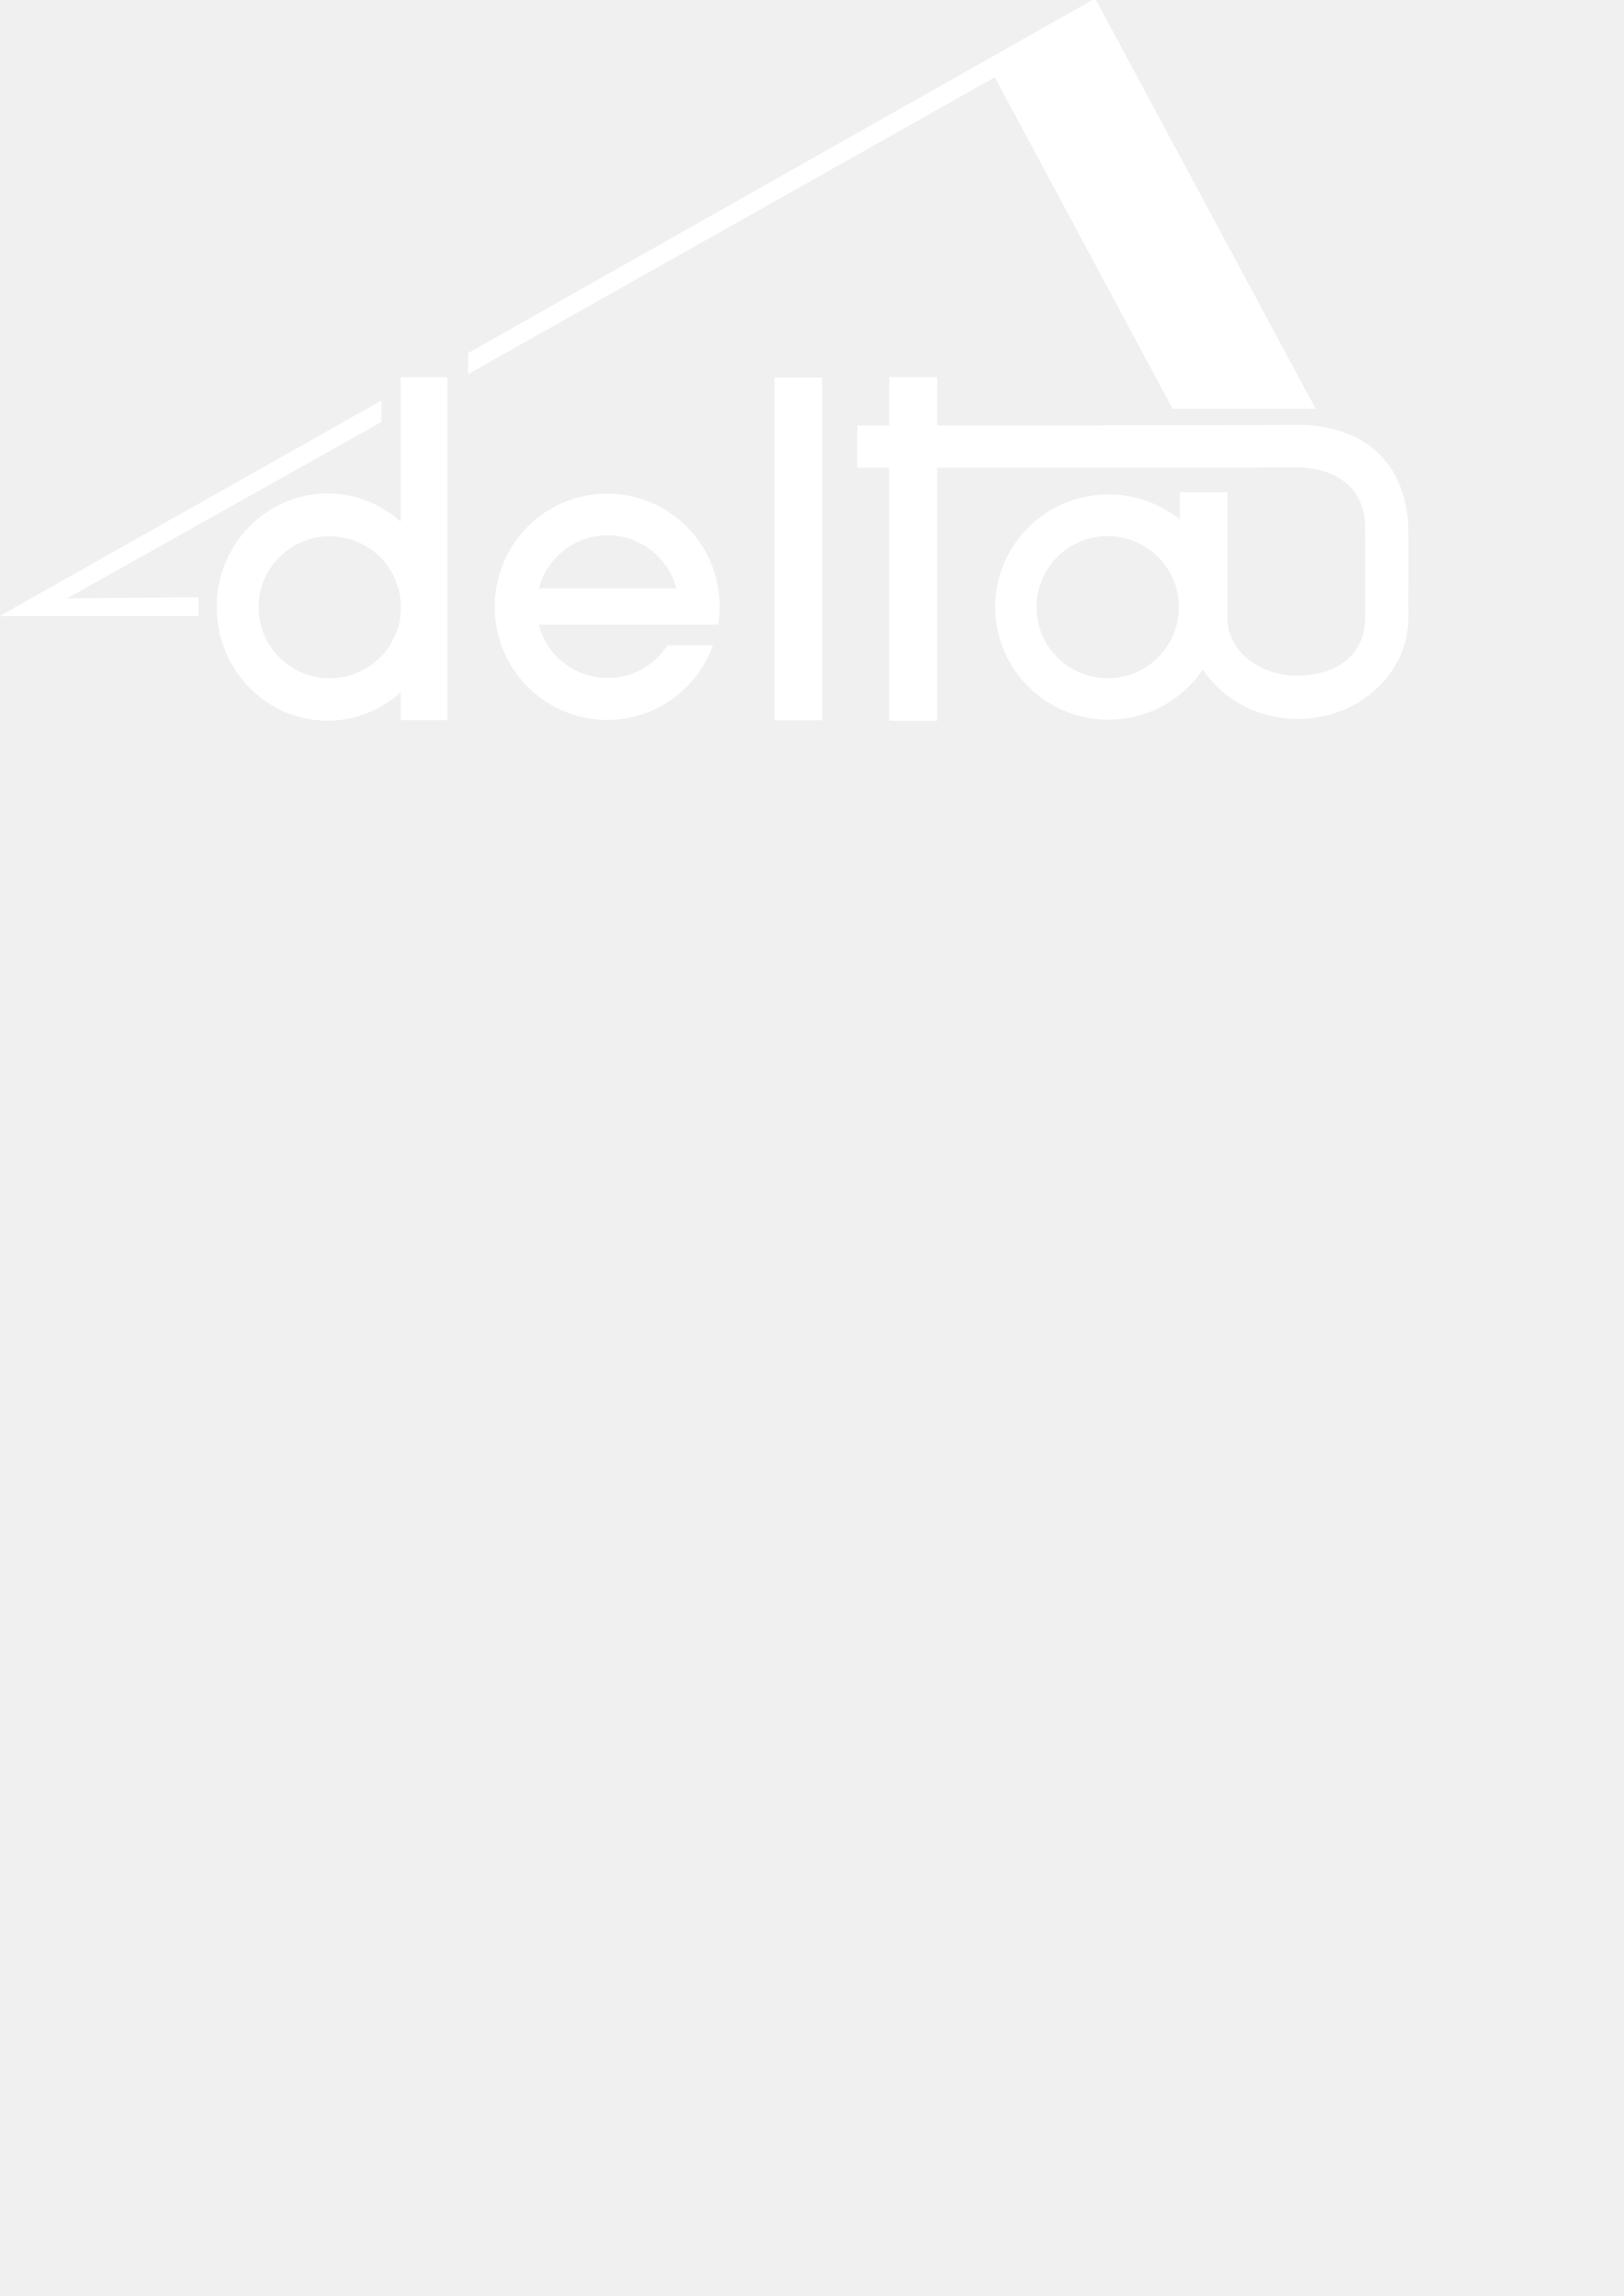
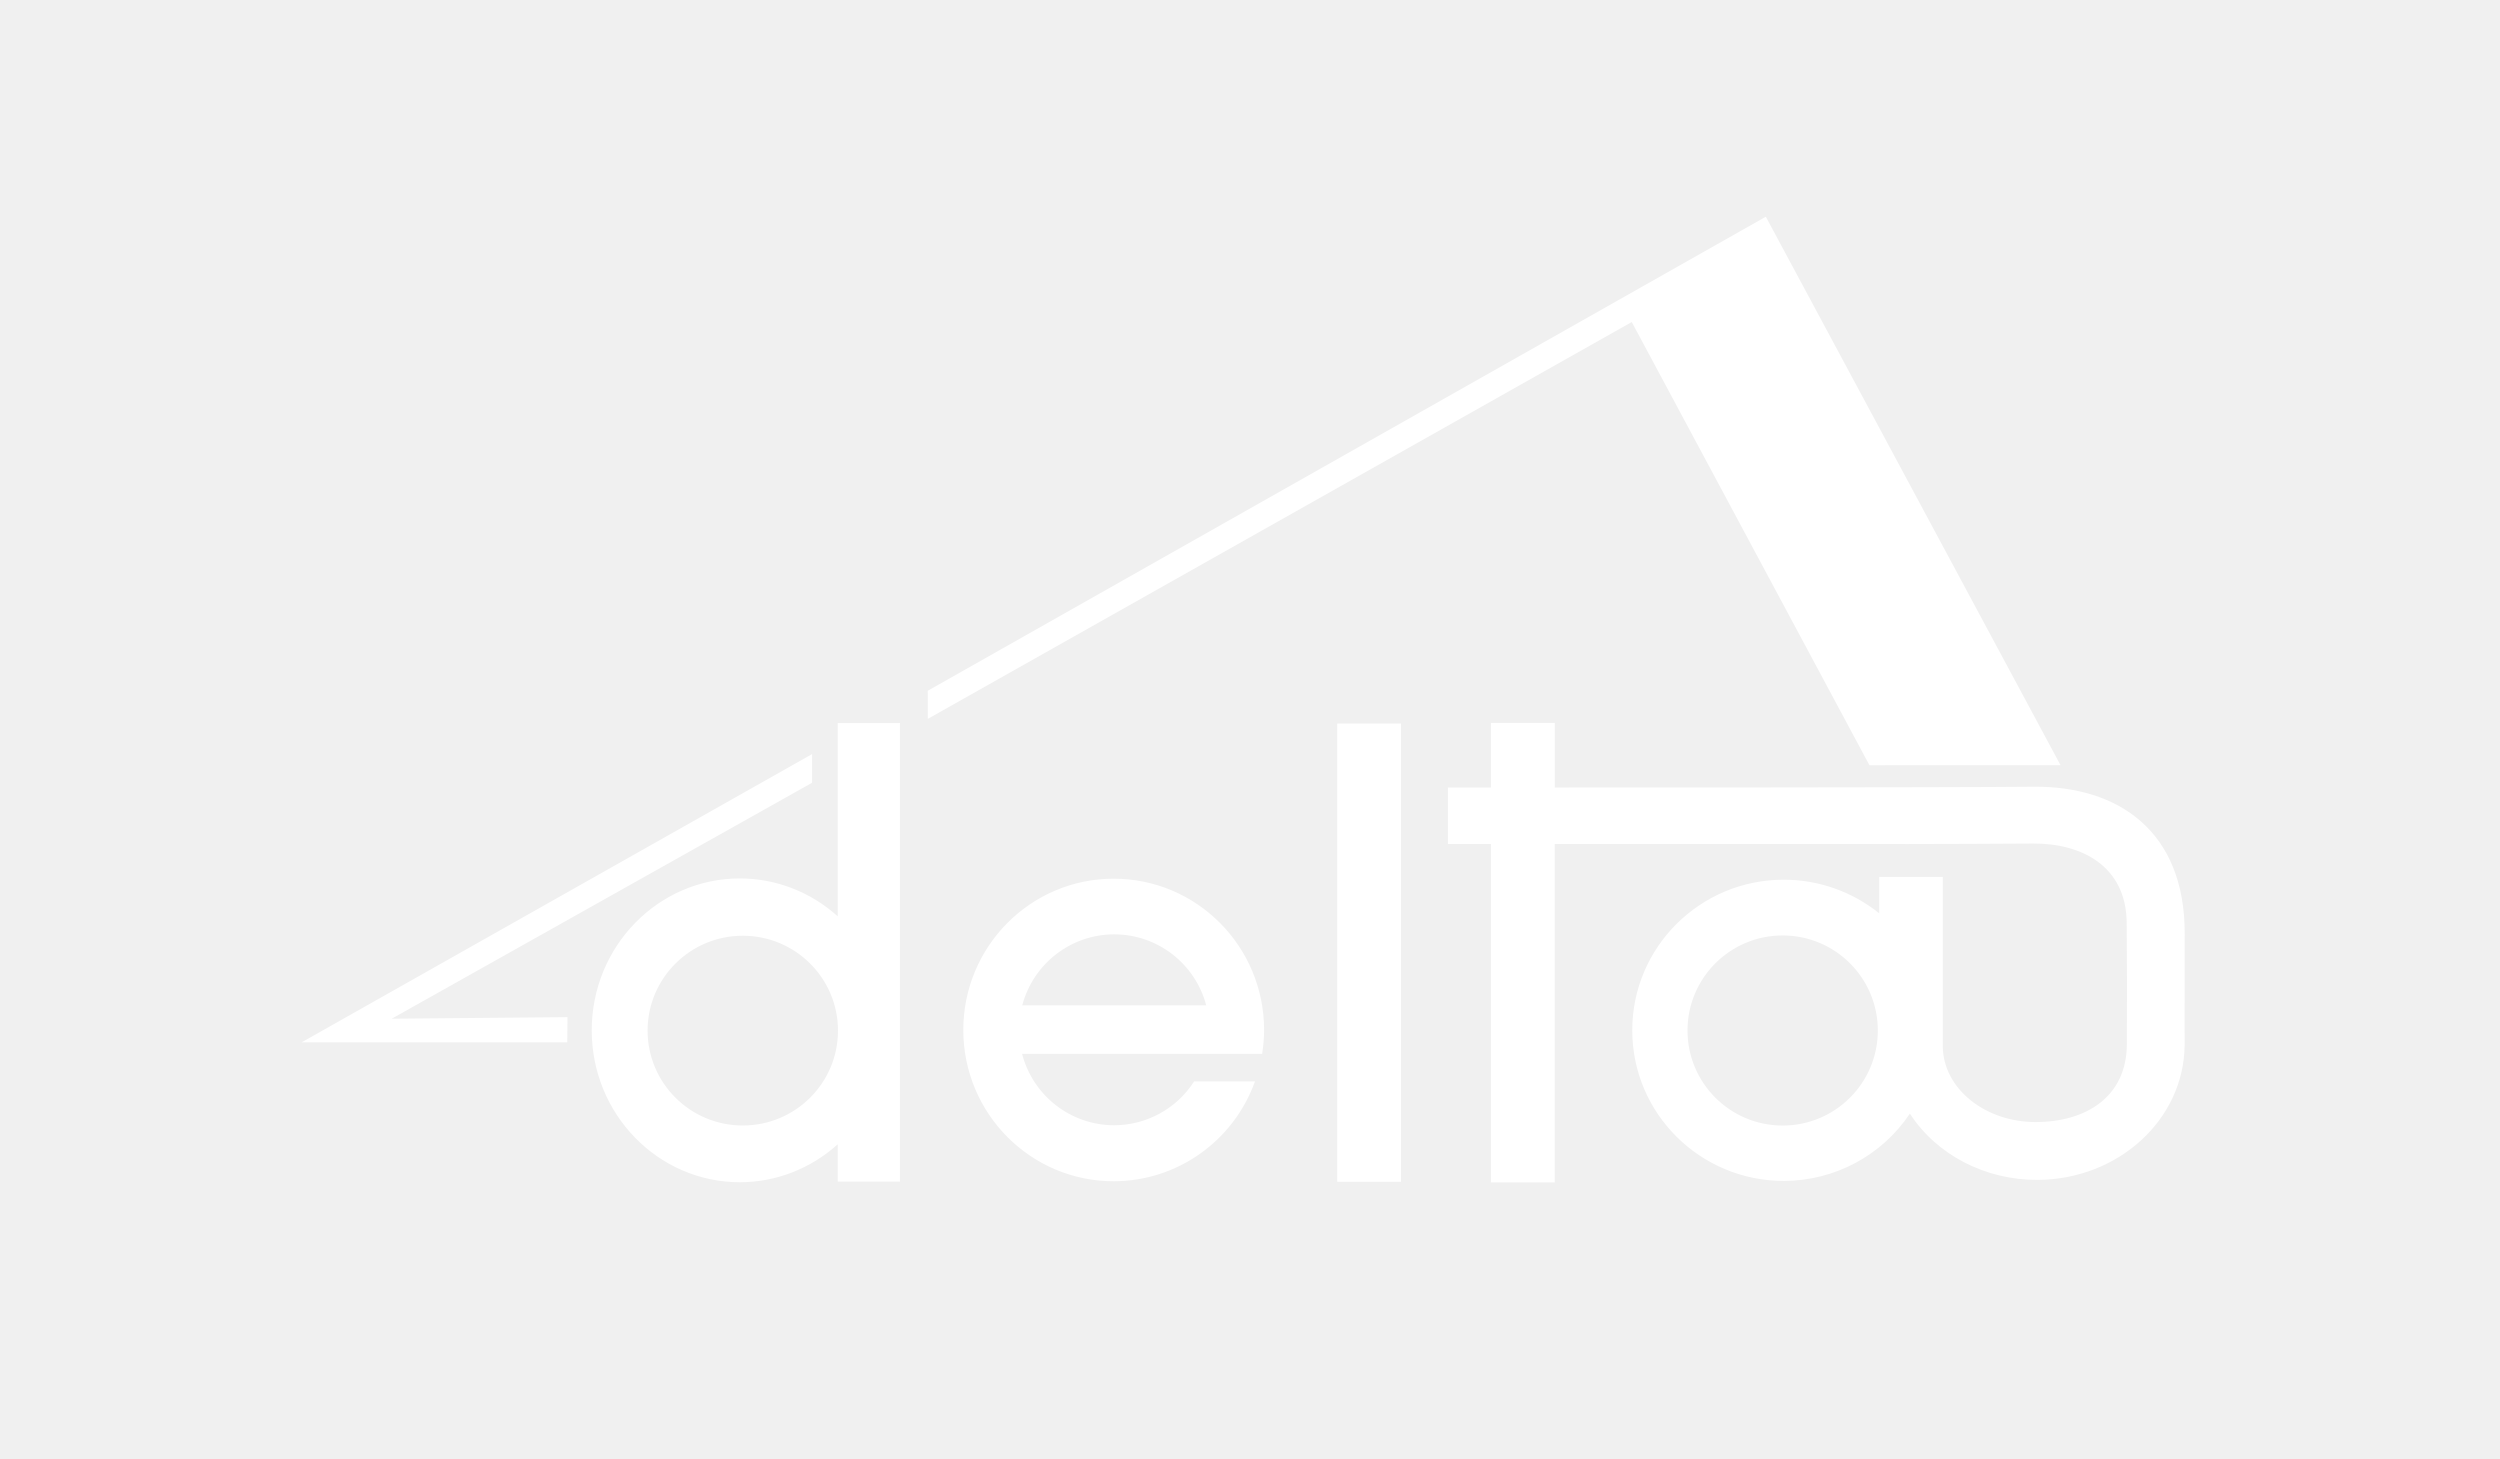
- <svg xmlns="http://www.w3.org/2000/svg" width="210mm" height="297mm" version="1.1" viewBox="0 0 744.09 1052.4">
-   <g>
-     <path d="m501.86-0.699-287.34 162.53 0.016 9.637 241.35-136.06 81.496 151.96 65.514-0.021-101.04-188.04zm-94.262 173.57v22.129h-14.744v19.375h14.744v116.03h21.893v-116.03h120.09l-0.01 0.012c16.027-0.016 27.771-0.08 44.014-0.172 16.242-0.092 31.869 7.509 31.994 27.236s0.159 23.749 0.051 41.695-14.02 26.56-31.314 26.561c-17.157-0.005-31.602-11.339-31.789-25.891-5e-3 -19.382-0.002-38.764-0.002-58.146h-21.811v12.461c-9.246-7.446-20.783-11.513-32.684-11.521-28.702-5.5e-4 -51.97 23.12-51.971 51.641 4.4e-4 28.521 23.269 51.641 51.971 51.641 17.383-0.028 33.601-8.689 43.215-23.08 9.192 14.164 25.855 22.808 43.811 22.727 27.688-0.161 50.116-20.689 50.383-46.115h0.029s-0.081-3.152 0-38.309c0.081-35.157-22.783-50.683-51.92-50.379s-164.05 0.266-164.05 0.266v-22.129h-21.893zm-223.95 0.029v66.268a50.819 52.085 0 0 0-33.52-12.994 50.819 52.085 0 0 0-50.82 52.086 50.819 52.085 0 0 0 50.82 52.084 50.819 52.085 0 0 0 33.52-13.021v12.797h21.34v-157.22h-21.34zm171.26 0.18v157.1h21.854v-157.1h-21.854zm-180.07 10.477-174.99 98.811h91.07l0.08-8.631-60.266 0.535 144.11-80.893 0.002-9.822zm103.43 42.711a51.567 51.869 0 0 0-51.566 51.867 51.567 51.869 0 0 0 51.566 51.869 51.567 51.869 0 0 0 48.449-34.244h-20.865a32.658 32.729 0 0 1-27.412 15.043 32.658 32.729 0 0 1-31.584-24.486h48.143 15.006 19.156a51.567 51.869 0 0 0 0.674-8.182 51.567 51.869 0 0 0-51.566-51.867zm0.172 19.078a32.658 32.729 0 0 1 31.551 24.342h-63.078a32.658 32.729 0 0 1 31.527-24.342zm229.19 0.379c18.018 7e-4 32.625 14.591 32.625 32.588 8.1e-4 17.998-14.606 32.589-32.625 32.59-18.02 3.8e-4 -32.628-14.591-32.627-32.59 2.7e-4 -17.998 14.608-32.588 32.627-32.588zm-356.53 0.102a32.638 32.528 0 0 1 32.639 32.529 32.638 32.528 0 0 1-32.639 32.529 32.638 32.528 0 0 1-32.639-32.529 32.638 32.528 0 0 1 32.639-32.529z" fill="#fff" fill-rule="evenodd" />
-   </g>
+ <svg xmlns="http://www.w3.org/2000/svg" width="120px" height="70px" viewBox="100 -75 450 500">
+   <path d="M501.86-.7L214.52 161.83l.016 9.637 241.35-136.06 81.496 151.96 65.514-.021L501.856-.694zm-94.262 173.57V195h-14.744v19.375h14.744v116.03h21.893v-116.03h120.09l-.01.011c16.027-.015 27.771-.08 44.014-.171 16.242-.092 31.87 7.509 31.994 27.236s.159 23.749.051 41.695-14.02 26.56-31.314 26.56c-17.157-.004-31.602-11.338-31.789-25.89-.005-19.382-.002-38.764-.002-58.146h-21.81v12.46a52.17 52.17 0 00-32.685-11.52c-28.702 0-51.97 23.12-51.97 51.64 0 28.522 23.268 51.642 51.97 51.642 17.383-.028 33.601-8.69 43.215-23.08 9.192 14.164 25.855 22.808 43.811 22.727 27.688-.162 50.116-20.69 50.383-46.115h.03s-.081-3.152 0-38.31c.08-35.156-22.784-50.682-51.92-50.378s-164.05.265-164.05.265v-22.129h-21.894zm-223.95.03v66.268a50.819 52.085 0 00-33.52-12.994 50.819 52.085 0 00-50.82 52.086 50.819 52.085 0 0050.82 52.084 50.819 52.085 0 0033.52-13.02v12.796h21.34V172.9h-21.34zm171.26.18v157.1h21.854v-157.1h-21.854zm-180.07 10.477l-174.99 98.81h91.07l.08-8.63-60.266.535 144.11-80.893.002-9.822zm103.43 42.71a51.567 51.869 0 00-51.566 51.868 51.567 51.869 0 0051.566 51.869 51.567 51.869 0 0048.449-34.244h-20.865a32.658 32.729 0 01-27.412 15.043 32.658 32.729 0 01-31.584-24.486h82.305a51.567 51.869 0 00.674-8.182 51.567 51.869 0 00-51.566-51.867zm.172 19.079a32.658 32.729 0 0131.55 24.342h-63.077a32.658 32.729 0 0131.527-24.342zm229.19.379c18.018 0 32.625 14.59 32.625 32.588s-14.606 32.589-32.625 32.59c-18.02 0-32.628-14.591-32.627-32.59 0-17.998 14.608-32.588 32.627-32.588zm-356.53.101a32.638 32.528 0 0132.639 32.53 32.638 32.528 0 01-32.64 32.528 32.638 32.528 0 01-32.638-32.529 32.638 32.528 0 0132.639-32.529z" fill="#fff" fill-rule="evenodd" />
</svg>
